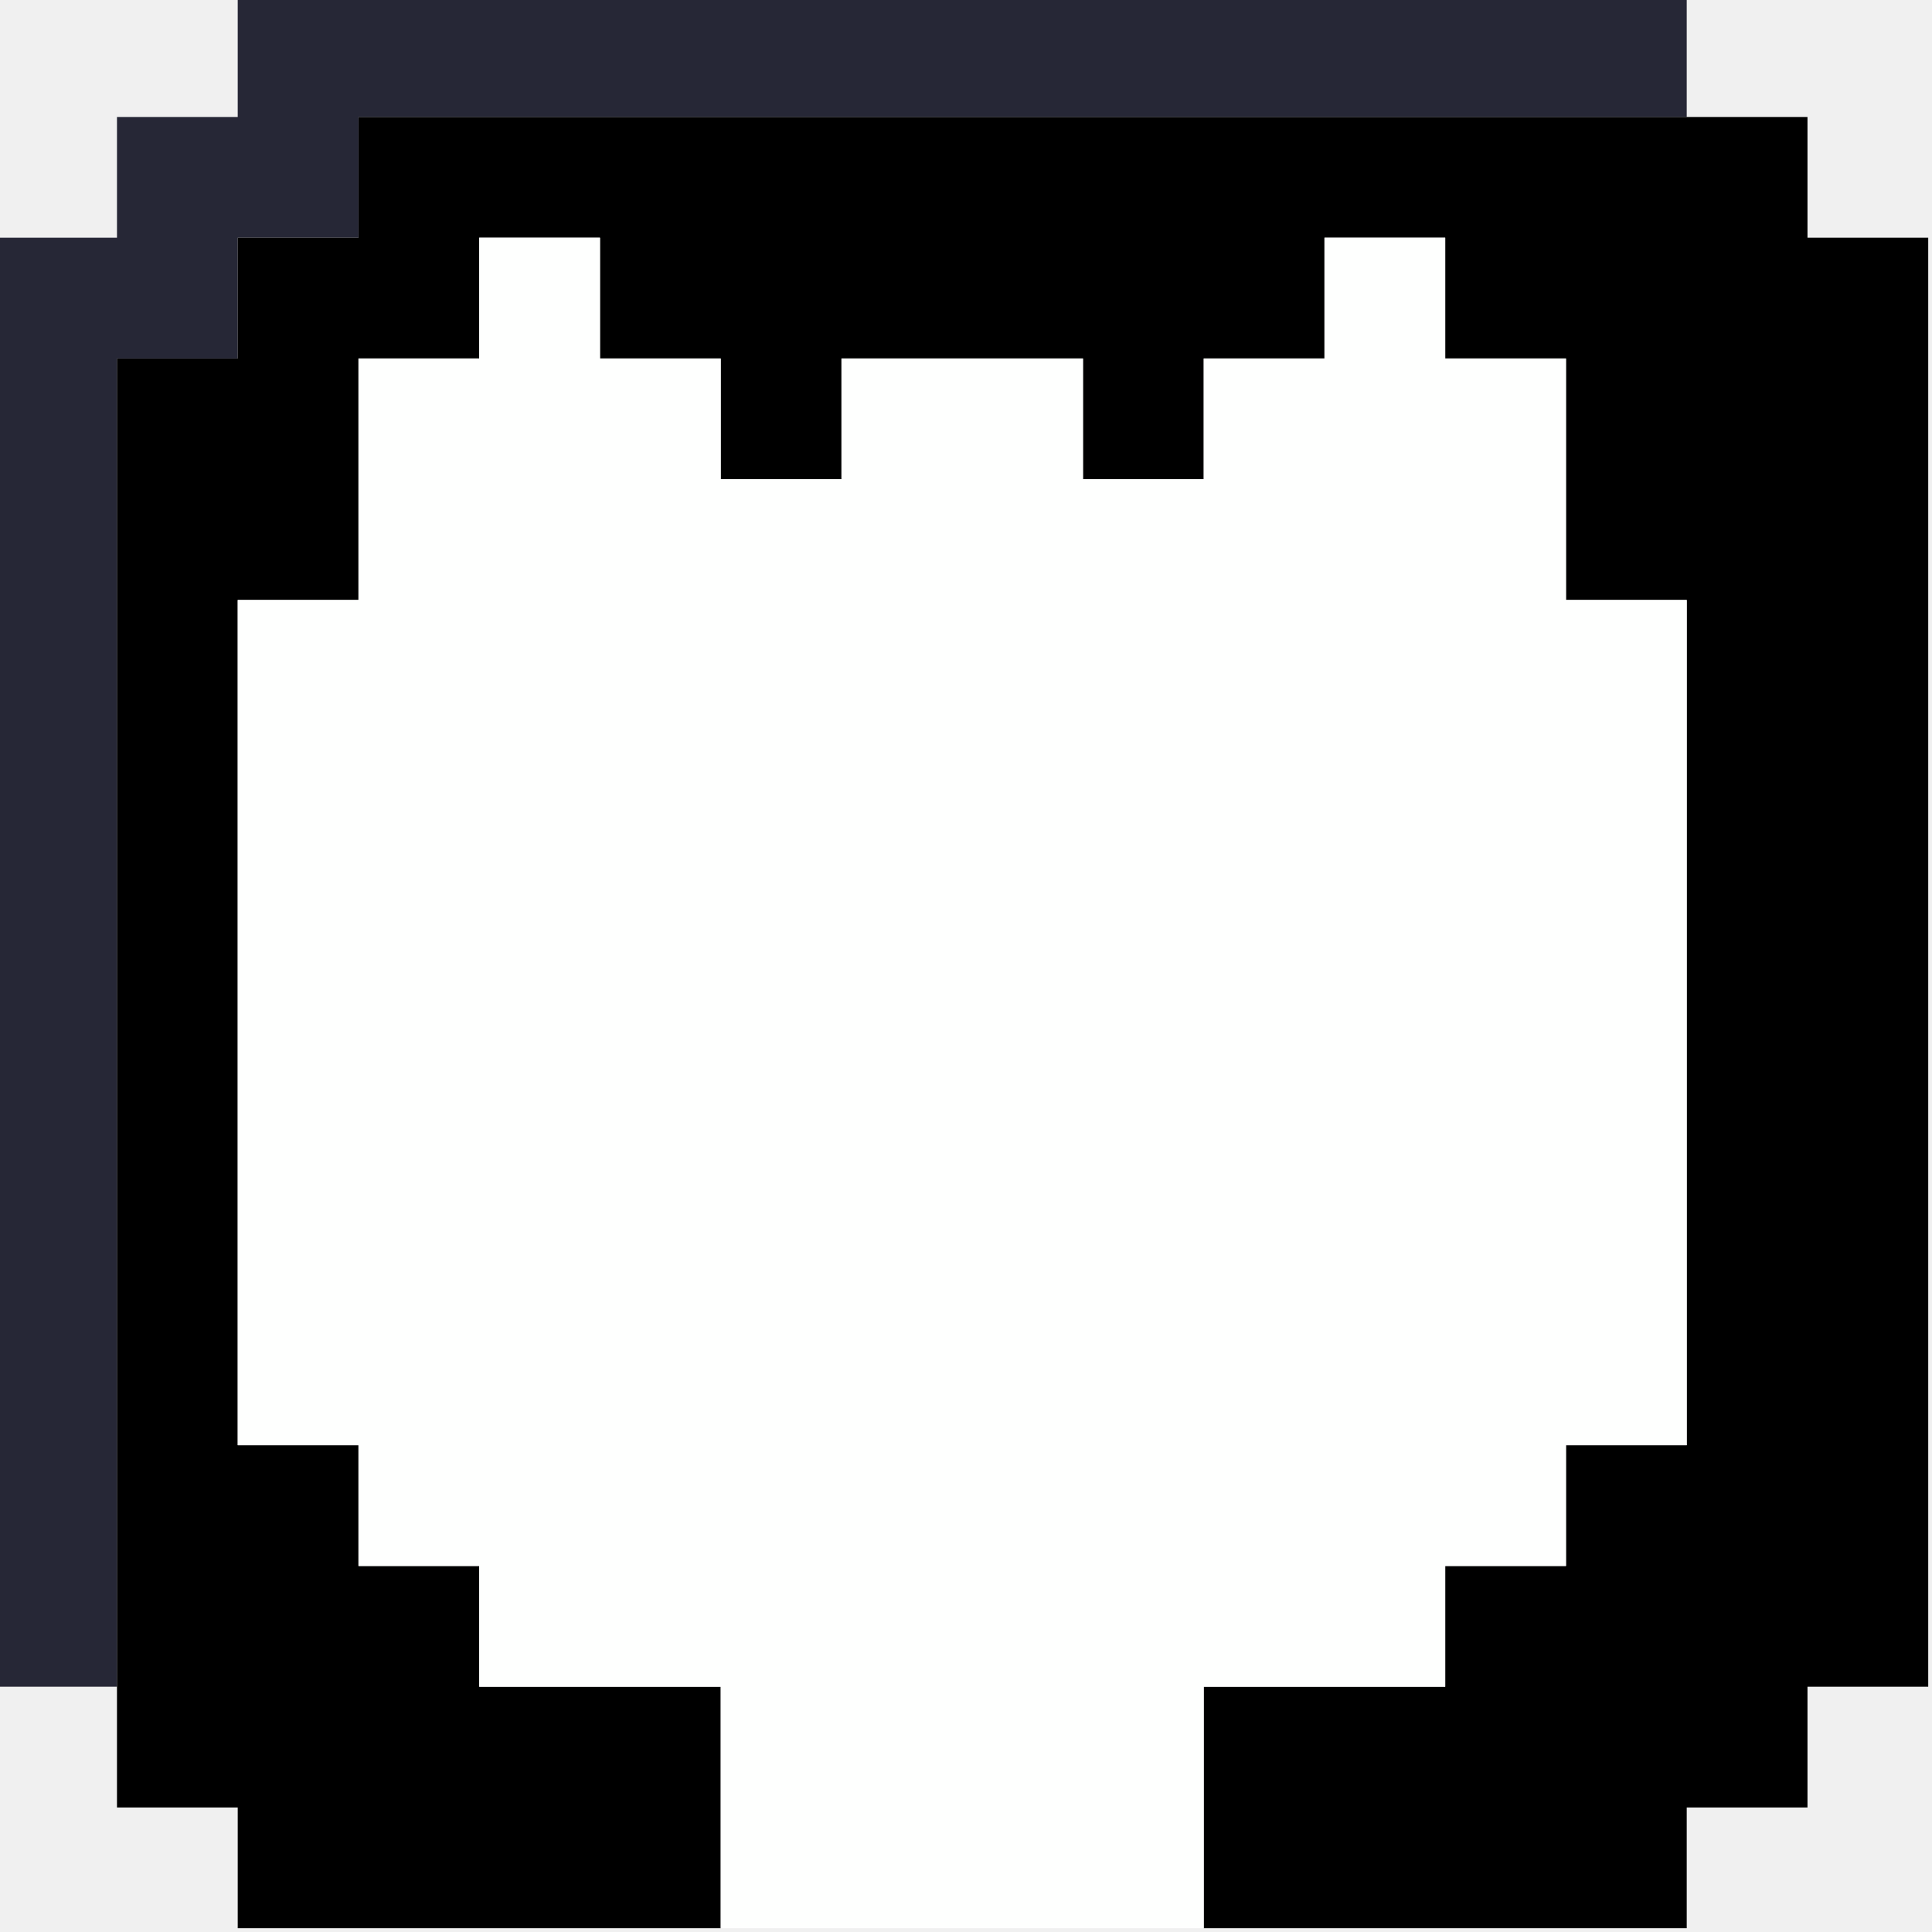
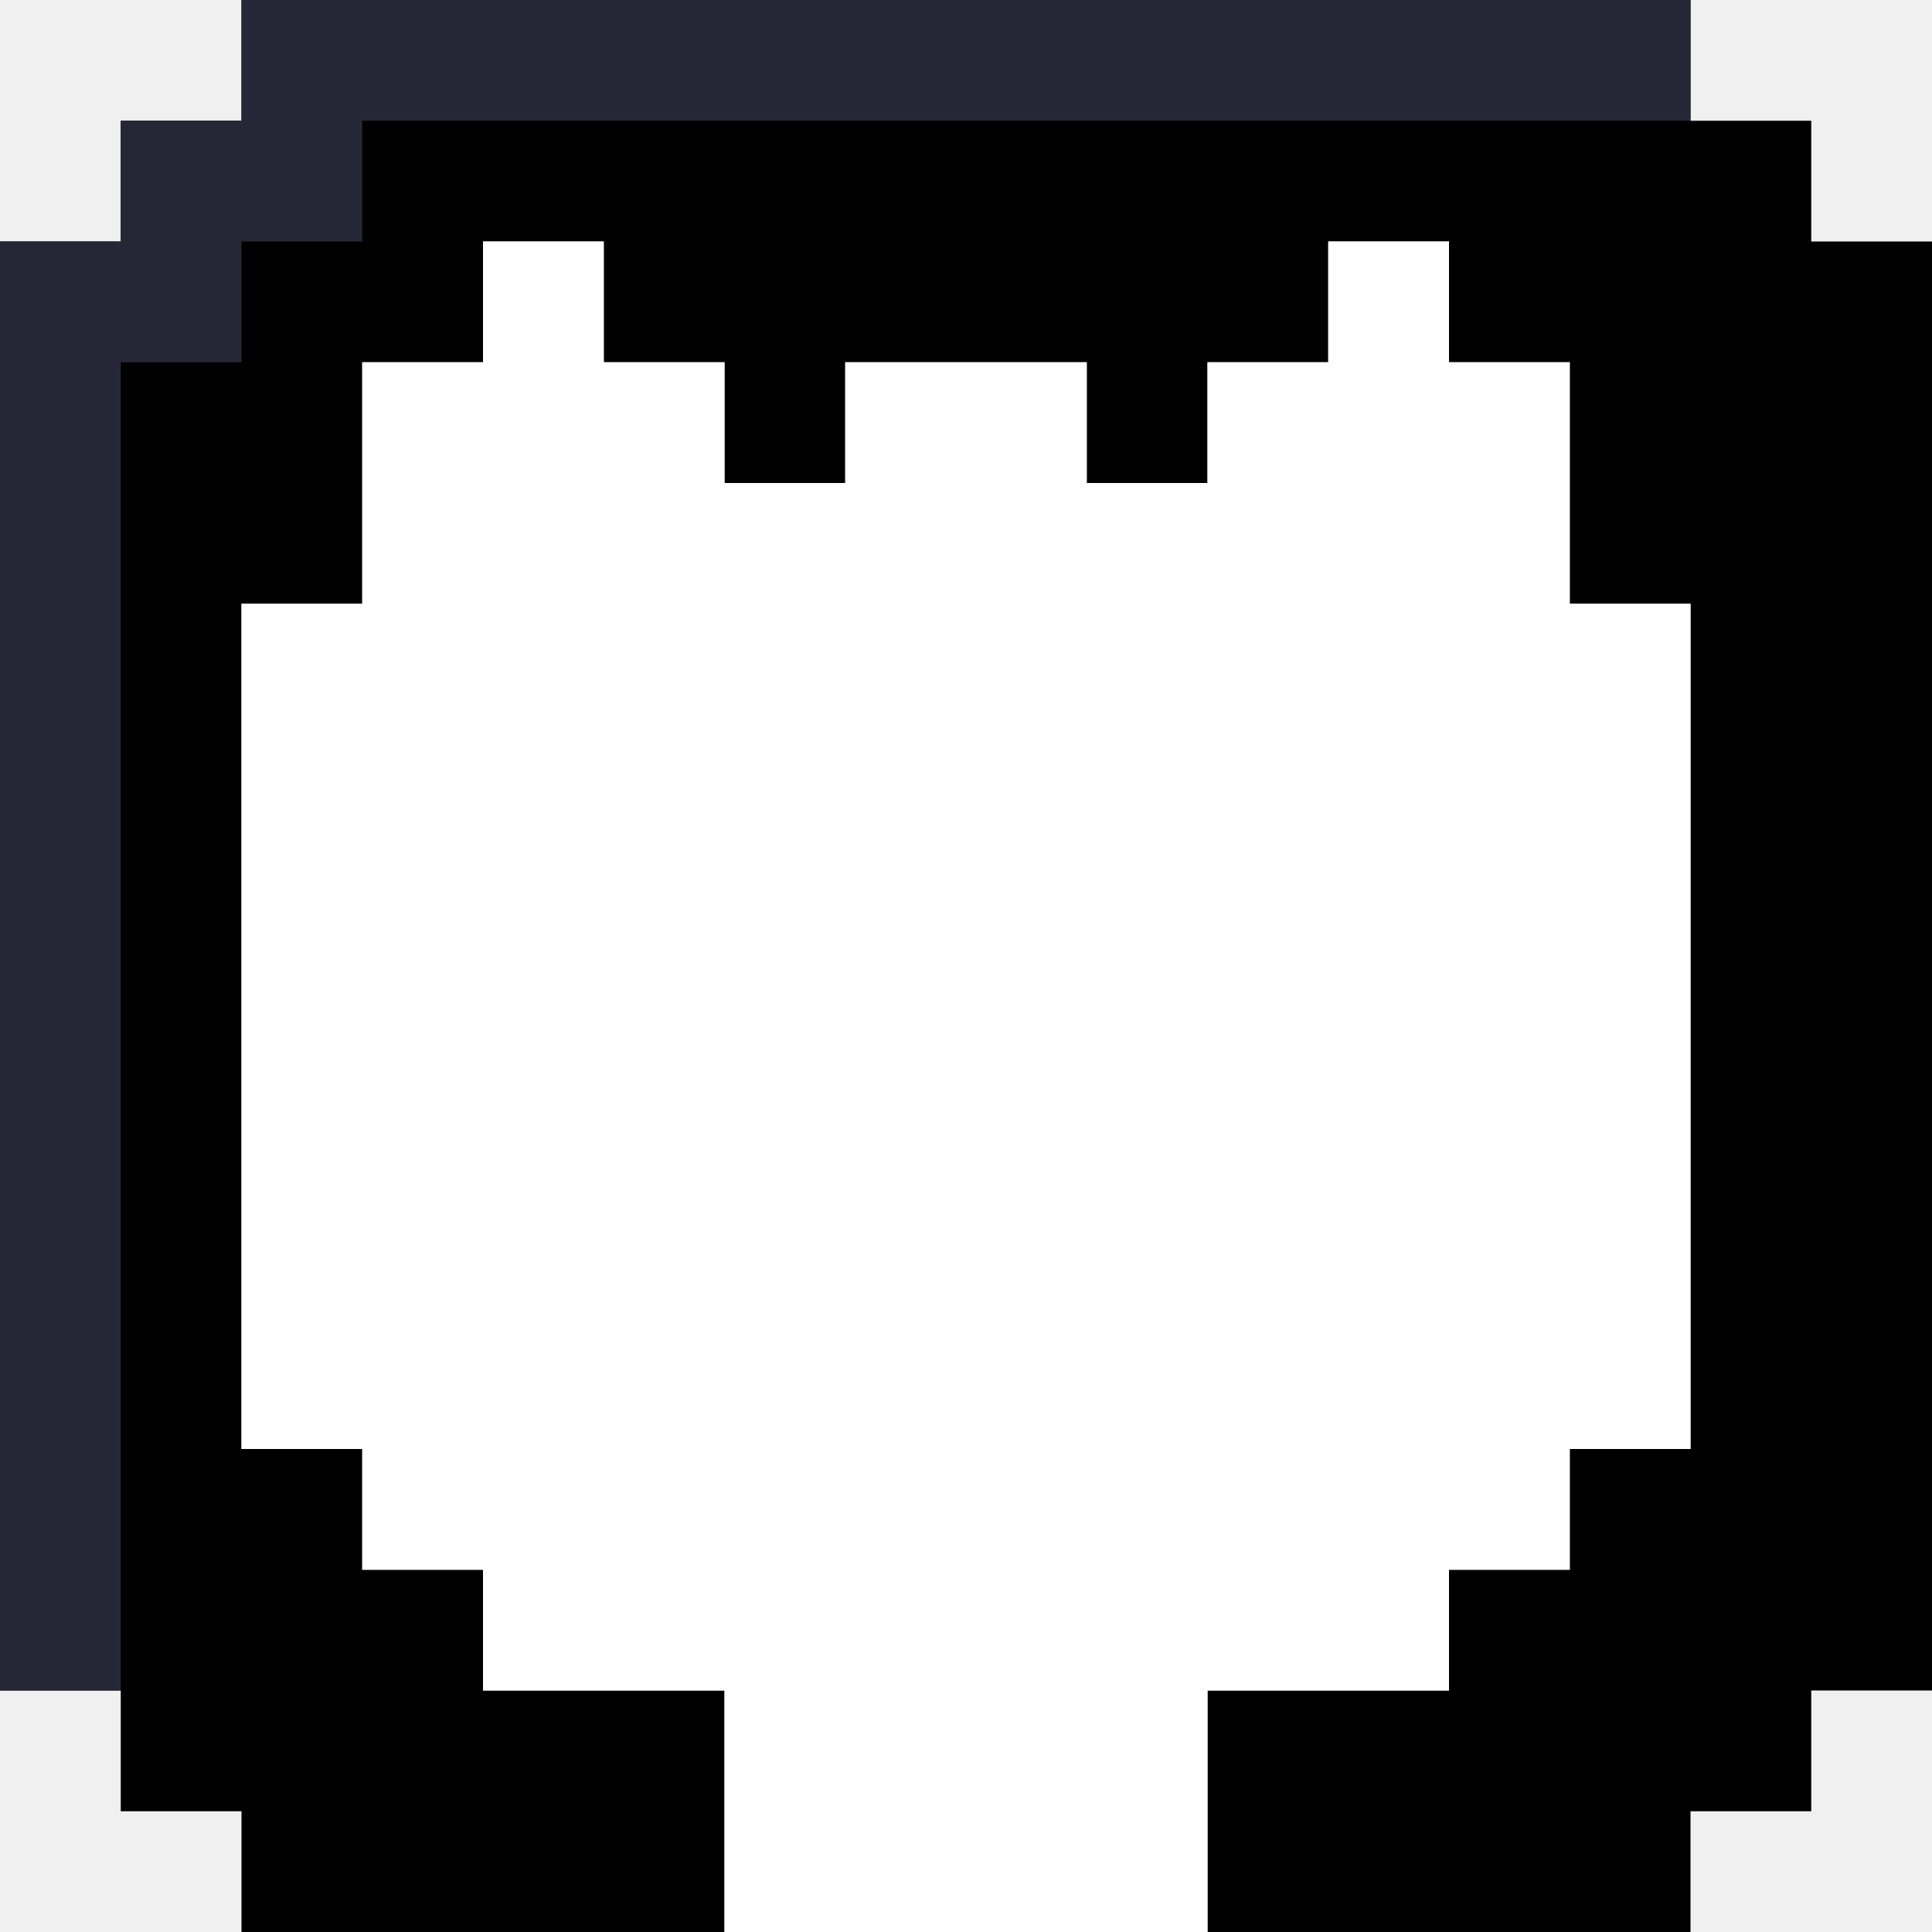
- <svg xmlns="http://www.w3.org/2000/svg" width="256" height="256" id="icon" style="shape-rendering:geometricPrecision;text-rendering:geometricPrecision;image-rendering:optimizeQuality;fill-rule:evenodd;clip-rule:evenodd">
-   <path style="opacity:1" fill="#262736" d="M31.5-.5h192v16h-176v16h-16v16h-16v176h-16v-192h16v-16h16v-16z" />
-   <path style="opacity:1" d="M223.5 15.5h16v16h16v192h-16v16h-16v16h-64v-32h32v-16h16v-16h16v-112h-16v-32h-16v-16h-16v16h-16v16h-16v-16h-32v16h-16v-16h-16v-16h-16v16h-16v32h-16v112h16v16h16v16h32v32h-64v-16h-16v-192h16v-16h16v-16h176z" />
-   <path style="opacity:1" fill="#fefffe" d="M159.5 255.5h-64v-32h-32v-16h-16v-16h-16v-112h16v-32h16v-16h16v16h16v16h16v-16h32v16h16v-16h16v-16h16v16h16v32h16v112h-16v16h-16v16h-32v32z" />
+ <svg xmlns="http://www.w3.org/2000/svg" version="1.1" id="icon" viewBox="0 0 16 16">
+   <polygon points="15,2 15,1 14,1 14,0 2,0 2,1 1,1 1,2 0,2 0,3 0,14 1,14 1,15 2,15 2,16 6,16 6,15 6,14 4,14 4,13 3,13 3,12 2,12 2,5 3,5 3,3 4,3 4,2 5,2 5,3 6,3 6,4 7,4 7,3 8,3 9,3 9,4 10,4 10,3 11,3 11,2 12,2 12,3 13,3 13,4 13,5 14,5 14,12 13,12 13,13 12,13 12,14 10,14 10,15 10,16 14,16 14,15 15,15 15,14 16,14 16,2 " />
+   <polygon points="2,0 2,1 1,1 1,2 0,2 0,14 1,14 1,3 2,3 2,2 3,2 3,1 14,1 14,0" style="fill:#262736;" />
+   <polygon points="13,5 13,4 13,3 12,3 12,2 11,2 11,3 10,3 10,4 9,4 9,3 8,3 7,3 7,4 6,4 6,3 5,3 5,2 4,2 4,3 3,3 3,4 3,5 2,5 2,12 3,12 3,13 4,13 4,14 6,14 6,16 10,16 10,14 12,14 12,13 13,13 13,12 14,12 14,5" style="fill:#FFFFFF;" />
</svg>
